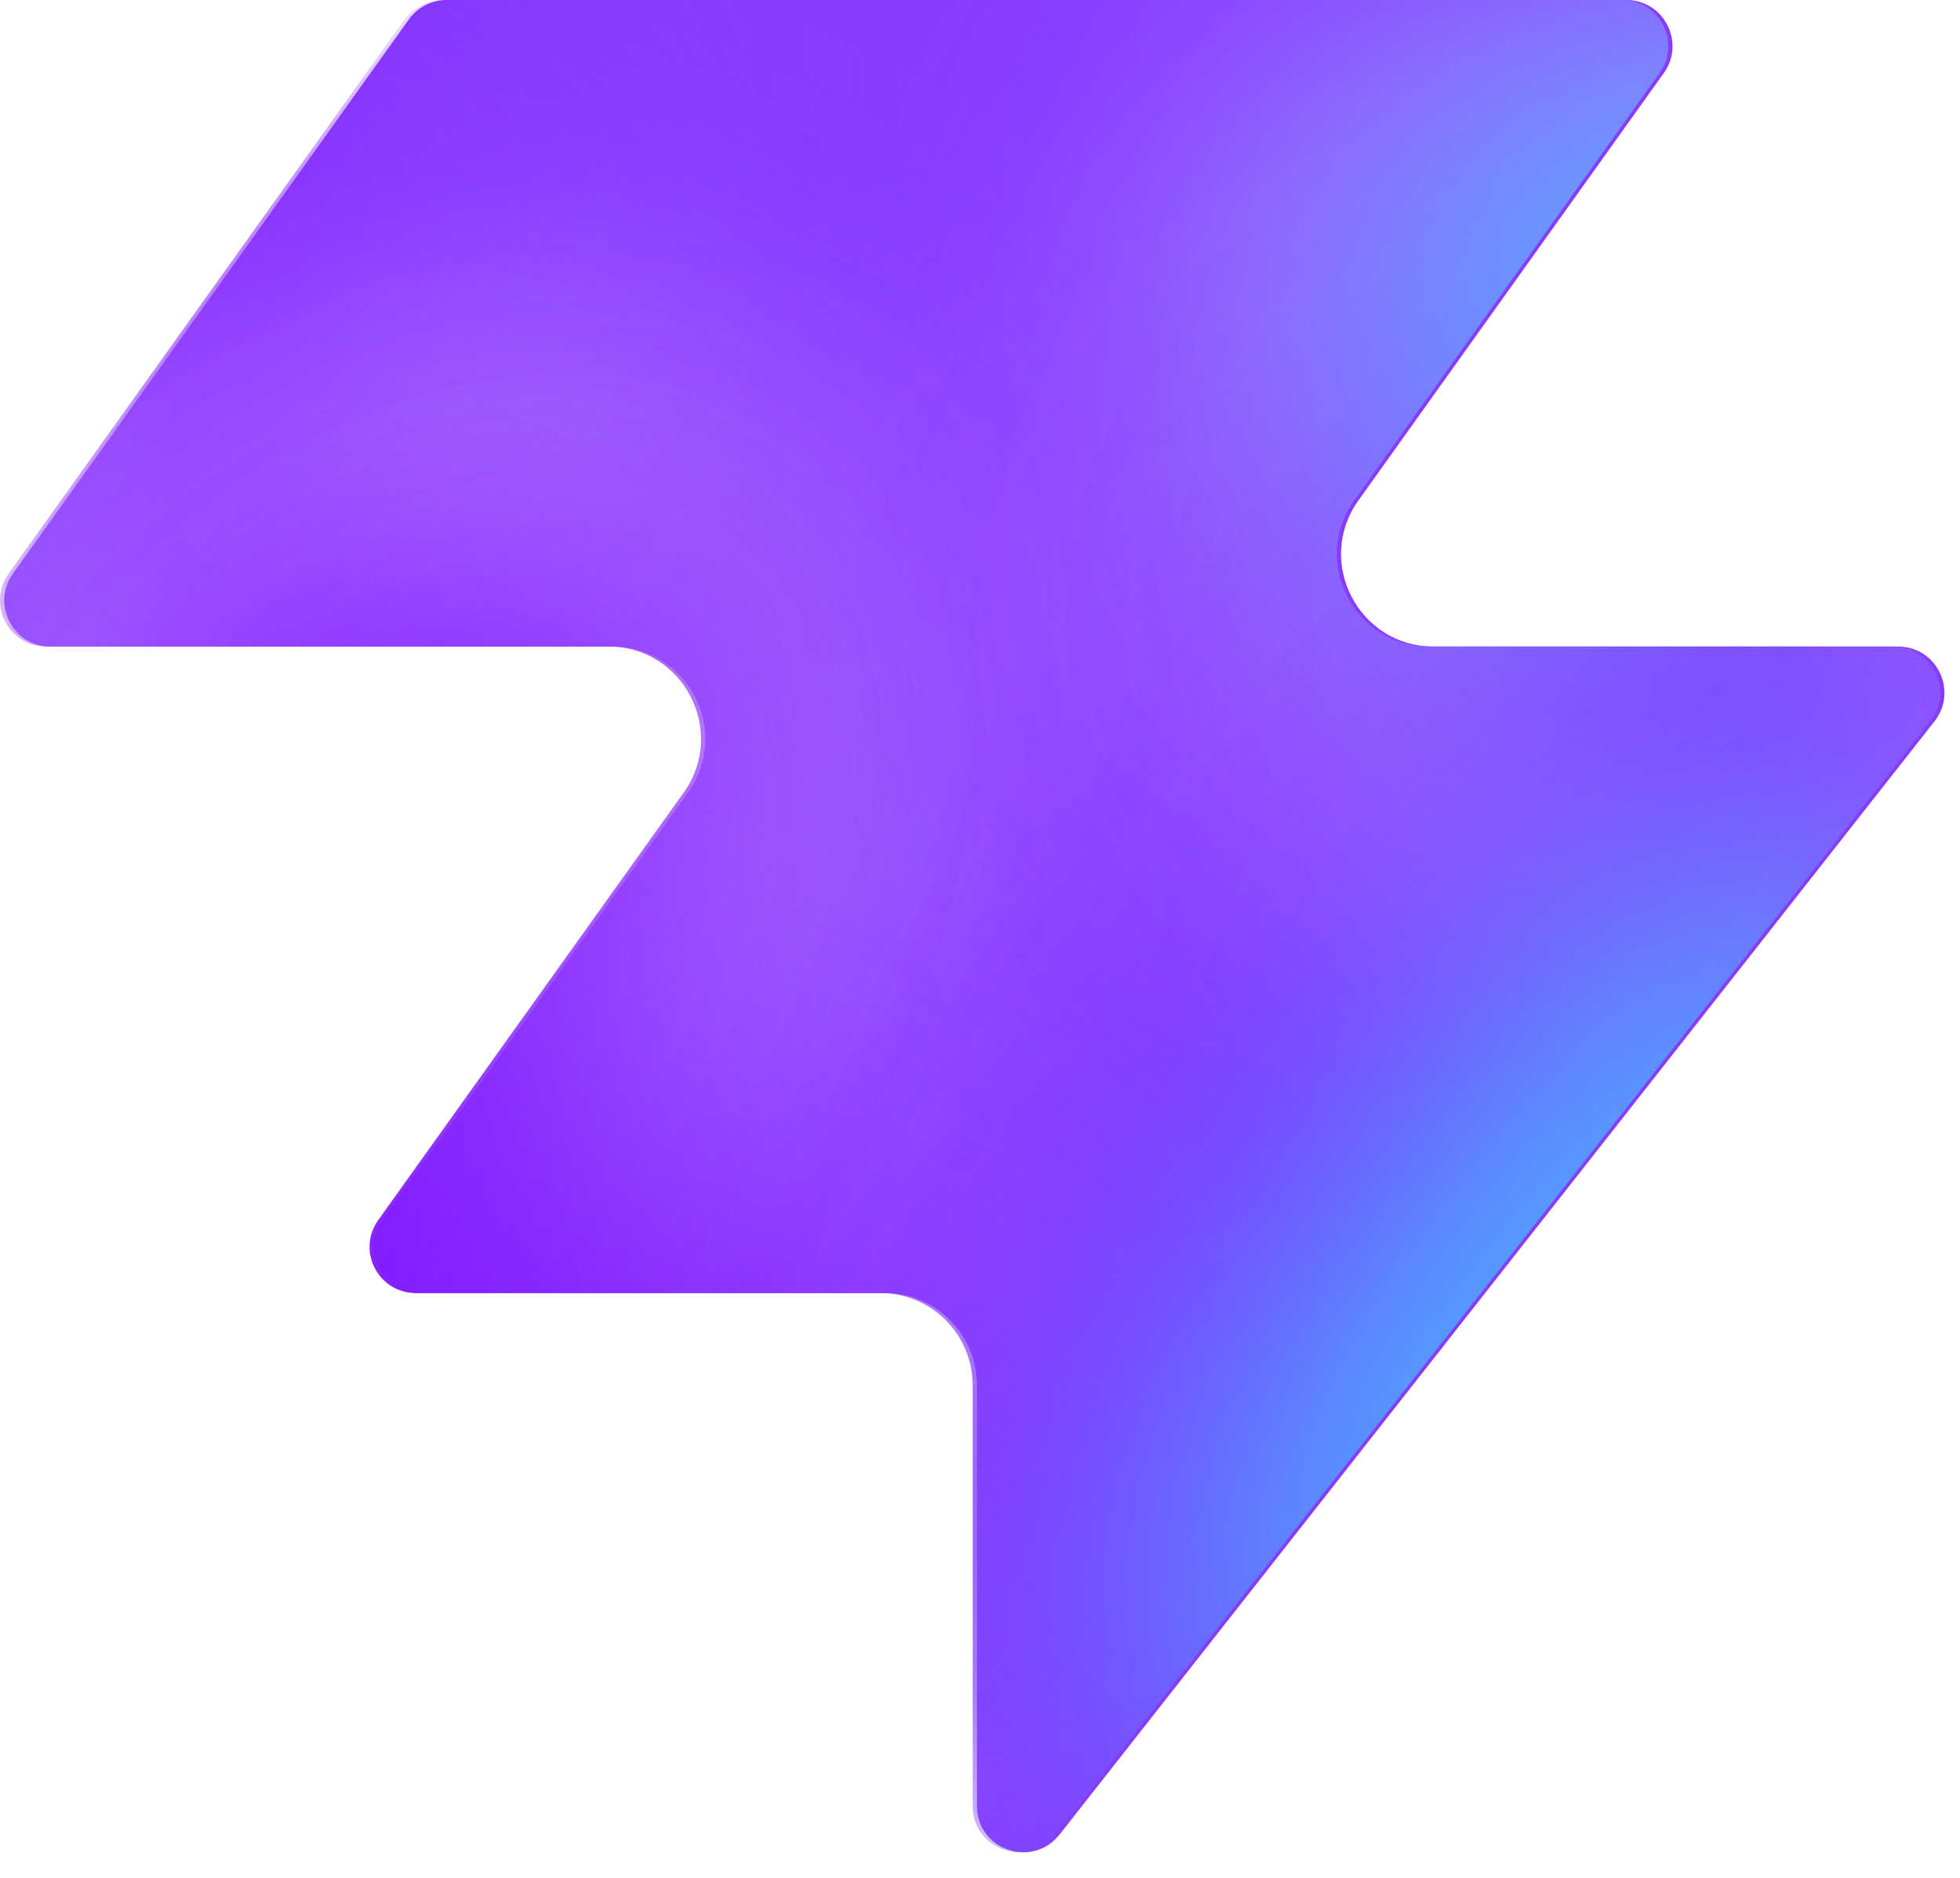
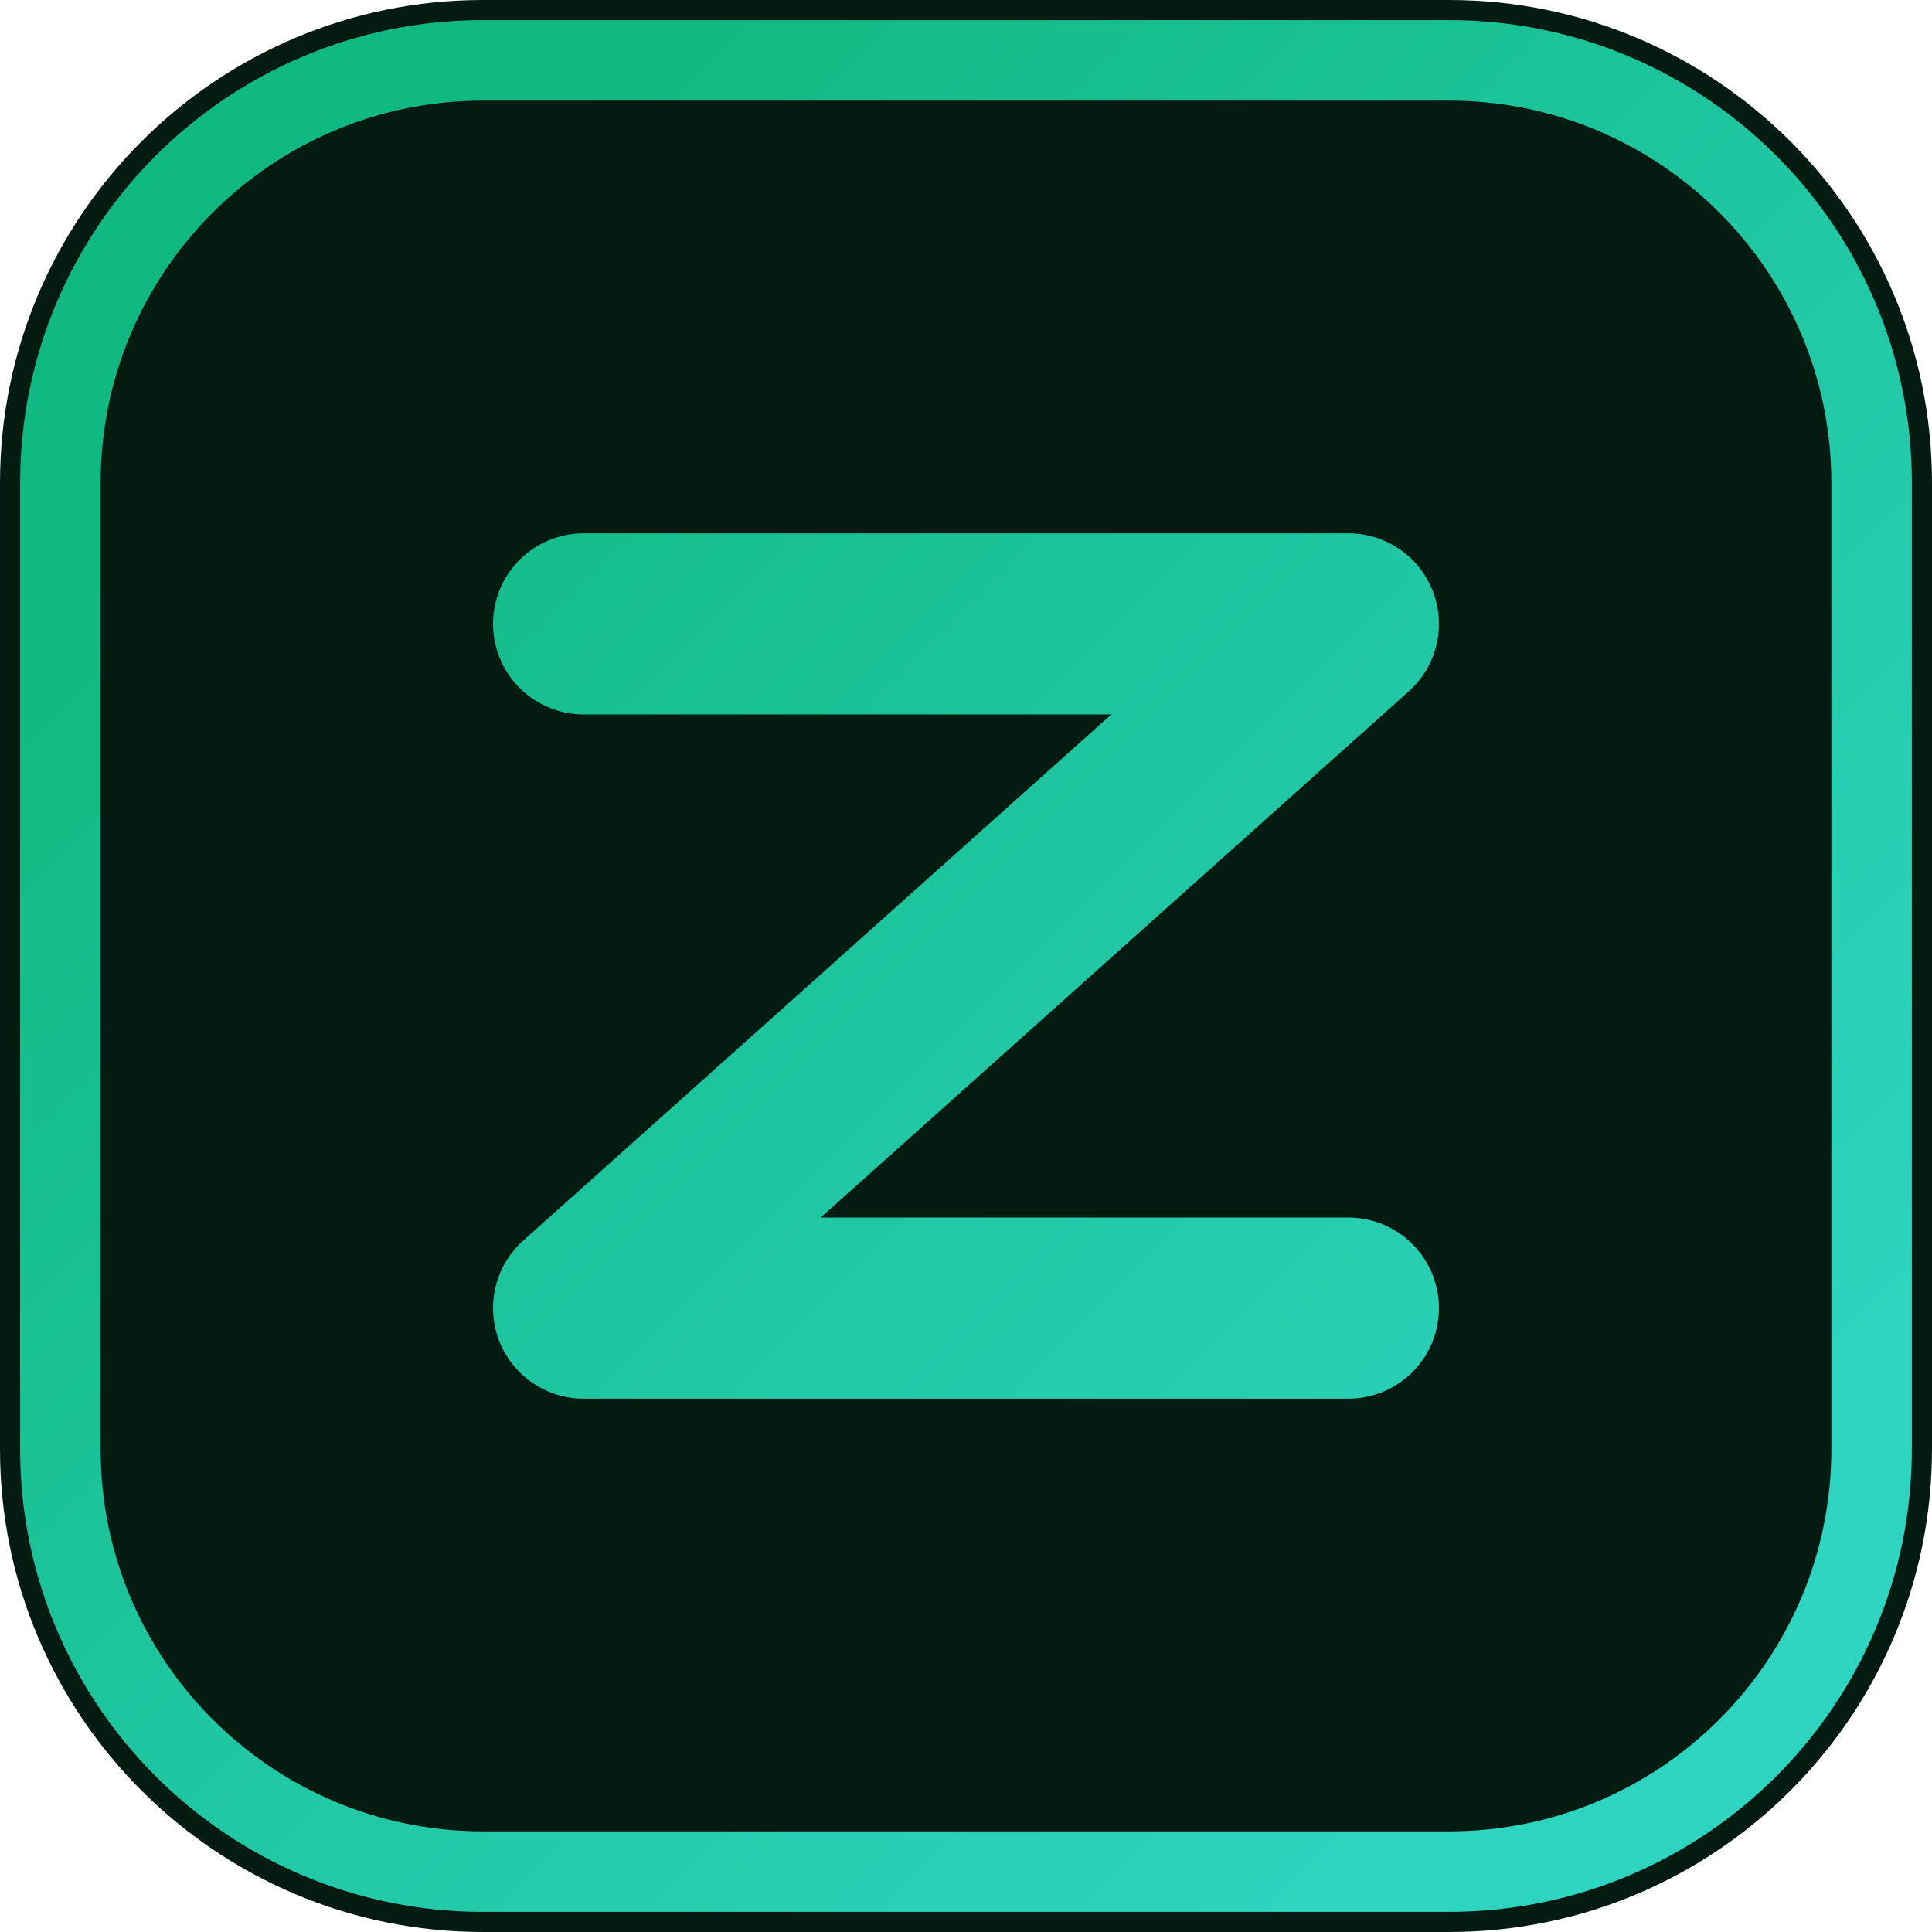
- <svg xmlns="http://www.w3.org/2000/svg" width="48" height="46" fill="none" viewBox="0 0 48 46">
-   <path fill="#863bff" d="M25.946 44.938c-.664.845-2.021.375-2.021-.698V33.937a2.26 2.26 0 0 0-2.262-2.262H10.287c-.92 0-1.456-1.04-.92-1.788l7.48-10.471c1.07-1.497 0-3.578-1.842-3.578H1.237c-.92 0-1.456-1.04-.92-1.788L10.013.474c.214-.297.556-.474.92-.474h28.894c.92 0 1.456 1.04.92 1.788l-7.48 10.471c-1.07 1.498 0 3.579 1.842 3.579h11.377c.943 0 1.473 1.088.89 1.83L25.947 44.94z" style="fill:#863bff;fill:color(display-p3 .525 .23 1);fill-opacity:1" />
-   <mask id="a" width="48" height="46" x="0" y="0" maskUnits="userSpaceOnUse" style="mask-type:alpha">
-     <path fill="#000" d="M25.842 44.938c-.664.844-2.021.375-2.021-.698V33.937a2.26 2.26 0 0 0-2.262-2.262H10.183c-.92 0-1.456-1.04-.92-1.788l7.48-10.471c1.07-1.498 0-3.579-1.842-3.579H1.133c-.92 0-1.456-1.04-.92-1.787L9.91.473c.214-.297.556-.474.92-.474h28.894c.92 0 1.456 1.04.92 1.788l-7.48 10.471c-1.07 1.498 0 3.578 1.842 3.578h11.377c.943 0 1.473 1.088.89 1.832L25.843 44.94z" style="fill:#000;fill-opacity:1" />
-   </mask>
-   <g mask="url(#a)">
-     <g filter="url(#b)">
-       <ellipse cx="5.508" cy="14.704" fill="#ede6ff" rx="5.508" ry="14.704" style="fill:#ede6ff;fill:color(display-p3 .927 .903 1);fill-opacity:1" transform="matrix(.00324 1 1 -.00324 -4.47 31.516)" />
-     </g>
-     <g filter="url(#c)">
-       <ellipse cx="10.399" cy="29.851" fill="#ede6ff" rx="10.399" ry="29.851" style="fill:#ede6ff;fill:color(display-p3 .927 .903 1);fill-opacity:1" transform="matrix(.00324 1 1 -.00324 -39.328 7.883)" />
-     </g>
-     <g filter="url(#d)">
-       <ellipse cx="5.508" cy="30.487" fill="#7e14ff" rx="5.508" ry="30.487" style="fill:#7e14ff;fill:color(display-p3 .492 .077 1);fill-opacity:1" transform="rotate(89.814 -25.913 -14.639)scale(1 -1)" />
-     </g>
-     <g filter="url(#e)">
-       <ellipse cx="5.508" cy="30.599" fill="#7e14ff" rx="5.508" ry="30.599" style="fill:#7e14ff;fill:color(display-p3 .492 .077 1);fill-opacity:1" transform="rotate(89.814 -32.644 -3.334)scale(1 -1)" />
-     </g>
-     <g filter="url(#f)">
-       <ellipse cx="5.508" cy="30.599" fill="#7e14ff" rx="5.508" ry="30.599" style="fill:#7e14ff;fill:color(display-p3 .492 .077 1);fill-opacity:1" transform="matrix(.00324 1 1 -.00324 -34.34 30.47)" />
-     </g>
-     <g filter="url(#g)">
-       <ellipse cx="14.072" cy="22.078" fill="#ede6ff" rx="14.072" ry="22.078" style="fill:#ede6ff;fill:color(display-p3 .927 .903 1);fill-opacity:1" transform="rotate(93.35 24.506 48.493)scale(-1 1)" />
-     </g>
-     <g filter="url(#h)">
-       <ellipse cx="3.47" cy="21.501" fill="#7e14ff" rx="3.47" ry="21.501" style="fill:#7e14ff;fill:color(display-p3 .492 .077 1);fill-opacity:1" transform="rotate(89.009 28.708 47.59)scale(-1 1)" />
-     </g>
-     <g filter="url(#i)">
-       <ellipse cx="3.47" cy="21.501" fill="#7e14ff" rx="3.47" ry="21.501" style="fill:#7e14ff;fill:color(display-p3 .492 .077 1);fill-opacity:1" transform="rotate(89.009 28.708 47.59)scale(-1 1)" />
-     </g>
-     <g filter="url(#j)">
-       <ellipse cx=".387" cy="8.972" fill="#7e14ff" rx="4.407" ry="29.108" style="fill:#7e14ff;fill:color(display-p3 .492 .077 1);fill-opacity:1" transform="rotate(39.51 .387 8.972)" />
-     </g>
-     <g filter="url(#k)">
-       <ellipse cx="47.523" cy="-6.092" fill="#7e14ff" rx="4.407" ry="29.108" style="fill:#7e14ff;fill:color(display-p3 .492 .077 1);fill-opacity:1" transform="rotate(37.892 47.523 -6.092)" />
-     </g>
-     <g filter="url(#l)">
-       <ellipse cx="41.412" cy="6.333" fill="#47bfff" rx="5.971" ry="9.665" style="fill:#47bfff;fill:color(display-p3 .28 .748 1);fill-opacity:1" transform="rotate(37.892 41.412 6.333)" />
-     </g>
-     <g filter="url(#m)">
-       <ellipse cx="-1.879" cy="38.332" fill="#7e14ff" rx="4.407" ry="29.108" style="fill:#7e14ff;fill:color(display-p3 .492 .077 1);fill-opacity:1" transform="rotate(37.892 -1.88 38.332)" />
-     </g>
-     <g filter="url(#n)">
-       <ellipse cx="-1.879" cy="38.332" fill="#7e14ff" rx="4.407" ry="29.108" style="fill:#7e14ff;fill:color(display-p3 .492 .077 1);fill-opacity:1" transform="rotate(37.892 -1.88 38.332)" />
-     </g>
-     <g filter="url(#o)">
-       <ellipse cx="35.651" cy="29.907" fill="#7e14ff" rx="4.407" ry="29.108" style="fill:#7e14ff;fill:color(display-p3 .492 .077 1);fill-opacity:1" transform="rotate(37.892 35.651 29.907)" />
-     </g>
-     <g filter="url(#p)">
-       <ellipse cx="38.418" cy="32.4" fill="#47bfff" rx="5.971" ry="15.297" style="fill:#47bfff;fill:color(display-p3 .28 .748 1);fill-opacity:1" transform="rotate(37.892 38.418 32.4)" />
-     </g>
-   </g>
+ <svg xmlns="http://www.w3.org/2000/svg" width="48" height="48" viewBox="0 0 48 48" fill="none">
  <defs>
-     <filter id="b" width="60.045" height="41.654" x="-19.77" y="16.149" color-interpolation-filters="sRGB" filterUnits="userSpaceOnUse">
-       <feFlood flood-opacity="0" result="BackgroundImageFix" />
-       <feBlend in="SourceGraphic" in2="BackgroundImageFix" result="shape" />
-       <feGaussianBlur result="effect1_foregroundBlur_2002_17158" stdDeviation="7.659" />
-     </filter>
-     <filter id="c" width="90.34" height="51.437" x="-54.613" y="-7.533" color-interpolation-filters="sRGB" filterUnits="userSpaceOnUse">
-       <feFlood flood-opacity="0" result="BackgroundImageFix" />
-       <feBlend in="SourceGraphic" in2="BackgroundImageFix" result="shape" />
-       <feGaussianBlur result="effect1_foregroundBlur_2002_17158" stdDeviation="7.659" />
-     </filter>
-     <filter id="d" width="79.355" height="29.4" x="-49.64" y="2.03" color-interpolation-filters="sRGB" filterUnits="userSpaceOnUse">
-       <feFlood flood-opacity="0" result="BackgroundImageFix" />
-       <feBlend in="SourceGraphic" in2="BackgroundImageFix" result="shape" />
-       <feGaussianBlur result="effect1_foregroundBlur_2002_17158" stdDeviation="4.596" />
-     </filter>
-     <filter id="e" width="79.579" height="29.4" x="-45.045" y="20.029" color-interpolation-filters="sRGB" filterUnits="userSpaceOnUse">
-       <feFlood flood-opacity="0" result="BackgroundImageFix" />
-       <feBlend in="SourceGraphic" in2="BackgroundImageFix" result="shape" />
-       <feGaussianBlur result="effect1_foregroundBlur_2002_17158" stdDeviation="4.596" />
-     </filter>
-     <filter id="f" width="79.579" height="29.4" x="-43.513" y="21.178" color-interpolation-filters="sRGB" filterUnits="userSpaceOnUse">
-       <feFlood flood-opacity="0" result="BackgroundImageFix" />
-       <feBlend in="SourceGraphic" in2="BackgroundImageFix" result="shape" />
-       <feGaussianBlur result="effect1_foregroundBlur_2002_17158" stdDeviation="4.596" />
-     </filter>
-     <filter id="g" width="74.749" height="58.852" x="15.756" y="-17.901" color-interpolation-filters="sRGB" filterUnits="userSpaceOnUse">
-       <feFlood flood-opacity="0" result="BackgroundImageFix" />
-       <feBlend in="SourceGraphic" in2="BackgroundImageFix" result="shape" />
-       <feGaussianBlur result="effect1_foregroundBlur_2002_17158" stdDeviation="7.659" />
-     </filter>
-     <filter id="h" width="61.377" height="25.362" x="23.548" y="2.284" color-interpolation-filters="sRGB" filterUnits="userSpaceOnUse">
-       <feFlood flood-opacity="0" result="BackgroundImageFix" />
-       <feBlend in="SourceGraphic" in2="BackgroundImageFix" result="shape" />
-       <feGaussianBlur result="effect1_foregroundBlur_2002_17158" stdDeviation="4.596" />
-     </filter>
-     <filter id="i" width="61.377" height="25.362" x="23.548" y="2.284" color-interpolation-filters="sRGB" filterUnits="userSpaceOnUse">
-       <feFlood flood-opacity="0" result="BackgroundImageFix" />
-       <feBlend in="SourceGraphic" in2="BackgroundImageFix" result="shape" />
-       <feGaussianBlur result="effect1_foregroundBlur_2002_17158" stdDeviation="4.596" />
-     </filter>
-     <filter id="j" width="56.045" height="63.649" x="-27.636" y="-22.853" color-interpolation-filters="sRGB" filterUnits="userSpaceOnUse">
-       <feFlood flood-opacity="0" result="BackgroundImageFix" />
-       <feBlend in="SourceGraphic" in2="BackgroundImageFix" result="shape" />
-       <feGaussianBlur result="effect1_foregroundBlur_2002_17158" stdDeviation="4.596" />
-     </filter>
-     <filter id="k" width="54.814" height="64.646" x="20.116" y="-38.415" color-interpolation-filters="sRGB" filterUnits="userSpaceOnUse">
-       <feFlood flood-opacity="0" result="BackgroundImageFix" />
-       <feBlend in="SourceGraphic" in2="BackgroundImageFix" result="shape" />
-       <feGaussianBlur result="effect1_foregroundBlur_2002_17158" stdDeviation="4.596" />
-     </filter>
-     <filter id="l" width="33.541" height="35.313" x="24.641" y="-11.323" color-interpolation-filters="sRGB" filterUnits="userSpaceOnUse">
-       <feFlood flood-opacity="0" result="BackgroundImageFix" />
-       <feBlend in="SourceGraphic" in2="BackgroundImageFix" result="shape" />
-       <feGaussianBlur result="effect1_foregroundBlur_2002_17158" stdDeviation="4.596" />
-     </filter>
-     <filter id="m" width="54.814" height="64.646" x="-29.286" y="6.009" color-interpolation-filters="sRGB" filterUnits="userSpaceOnUse">
-       <feFlood flood-opacity="0" result="BackgroundImageFix" />
-       <feBlend in="SourceGraphic" in2="BackgroundImageFix" result="shape" />
-       <feGaussianBlur result="effect1_foregroundBlur_2002_17158" stdDeviation="4.596" />
-     </filter>
-     <filter id="n" width="54.814" height="64.646" x="-29.286" y="6.009" color-interpolation-filters="sRGB" filterUnits="userSpaceOnUse">
-       <feFlood flood-opacity="0" result="BackgroundImageFix" />
-       <feBlend in="SourceGraphic" in2="BackgroundImageFix" result="shape" />
-       <feGaussianBlur result="effect1_foregroundBlur_2002_17158" stdDeviation="4.596" />
-     </filter>
-     <filter id="o" width="54.814" height="64.646" x="8.244" y="-2.416" color-interpolation-filters="sRGB" filterUnits="userSpaceOnUse">
-       <feFlood flood-opacity="0" result="BackgroundImageFix" />
-       <feBlend in="SourceGraphic" in2="BackgroundImageFix" result="shape" />
-       <feGaussianBlur result="effect1_foregroundBlur_2002_17158" stdDeviation="4.596" />
-     </filter>
-     <filter id="p" width="39.409" height="43.623" x="18.713" y="10.588" color-interpolation-filters="sRGB" filterUnits="userSpaceOnUse">
-       <feFlood flood-opacity="0" result="BackgroundImageFix" />
-       <feBlend in="SourceGraphic" in2="BackgroundImageFix" result="shape" />
-       <feGaussianBlur result="effect1_foregroundBlur_2002_17158" stdDeviation="4.596" />
-     </filter>
+     <linearGradient id="zGradient" x1="8" y1="8" x2="40" y2="40" gradientUnits="userSpaceOnUse">
+       <stop stop-color="#10b981" />
+       <stop offset="1" stop-color="#2dd4bf" />
+     </linearGradient>
  </defs>
+   <rect width="48" height="48" rx="12" fill="#041b12" />
+   <rect x="1.5" y="1.5" width="45" height="45" rx="10.5" stroke="url(#zGradient)" stroke-width="2" fill="none" />
+   <path d="M14.5 15.5h19L14.5 32.5h19" stroke="url(#zGradient)" stroke-width="4.5" stroke-linecap="round" stroke-linejoin="round" fill="none" />
</svg>
